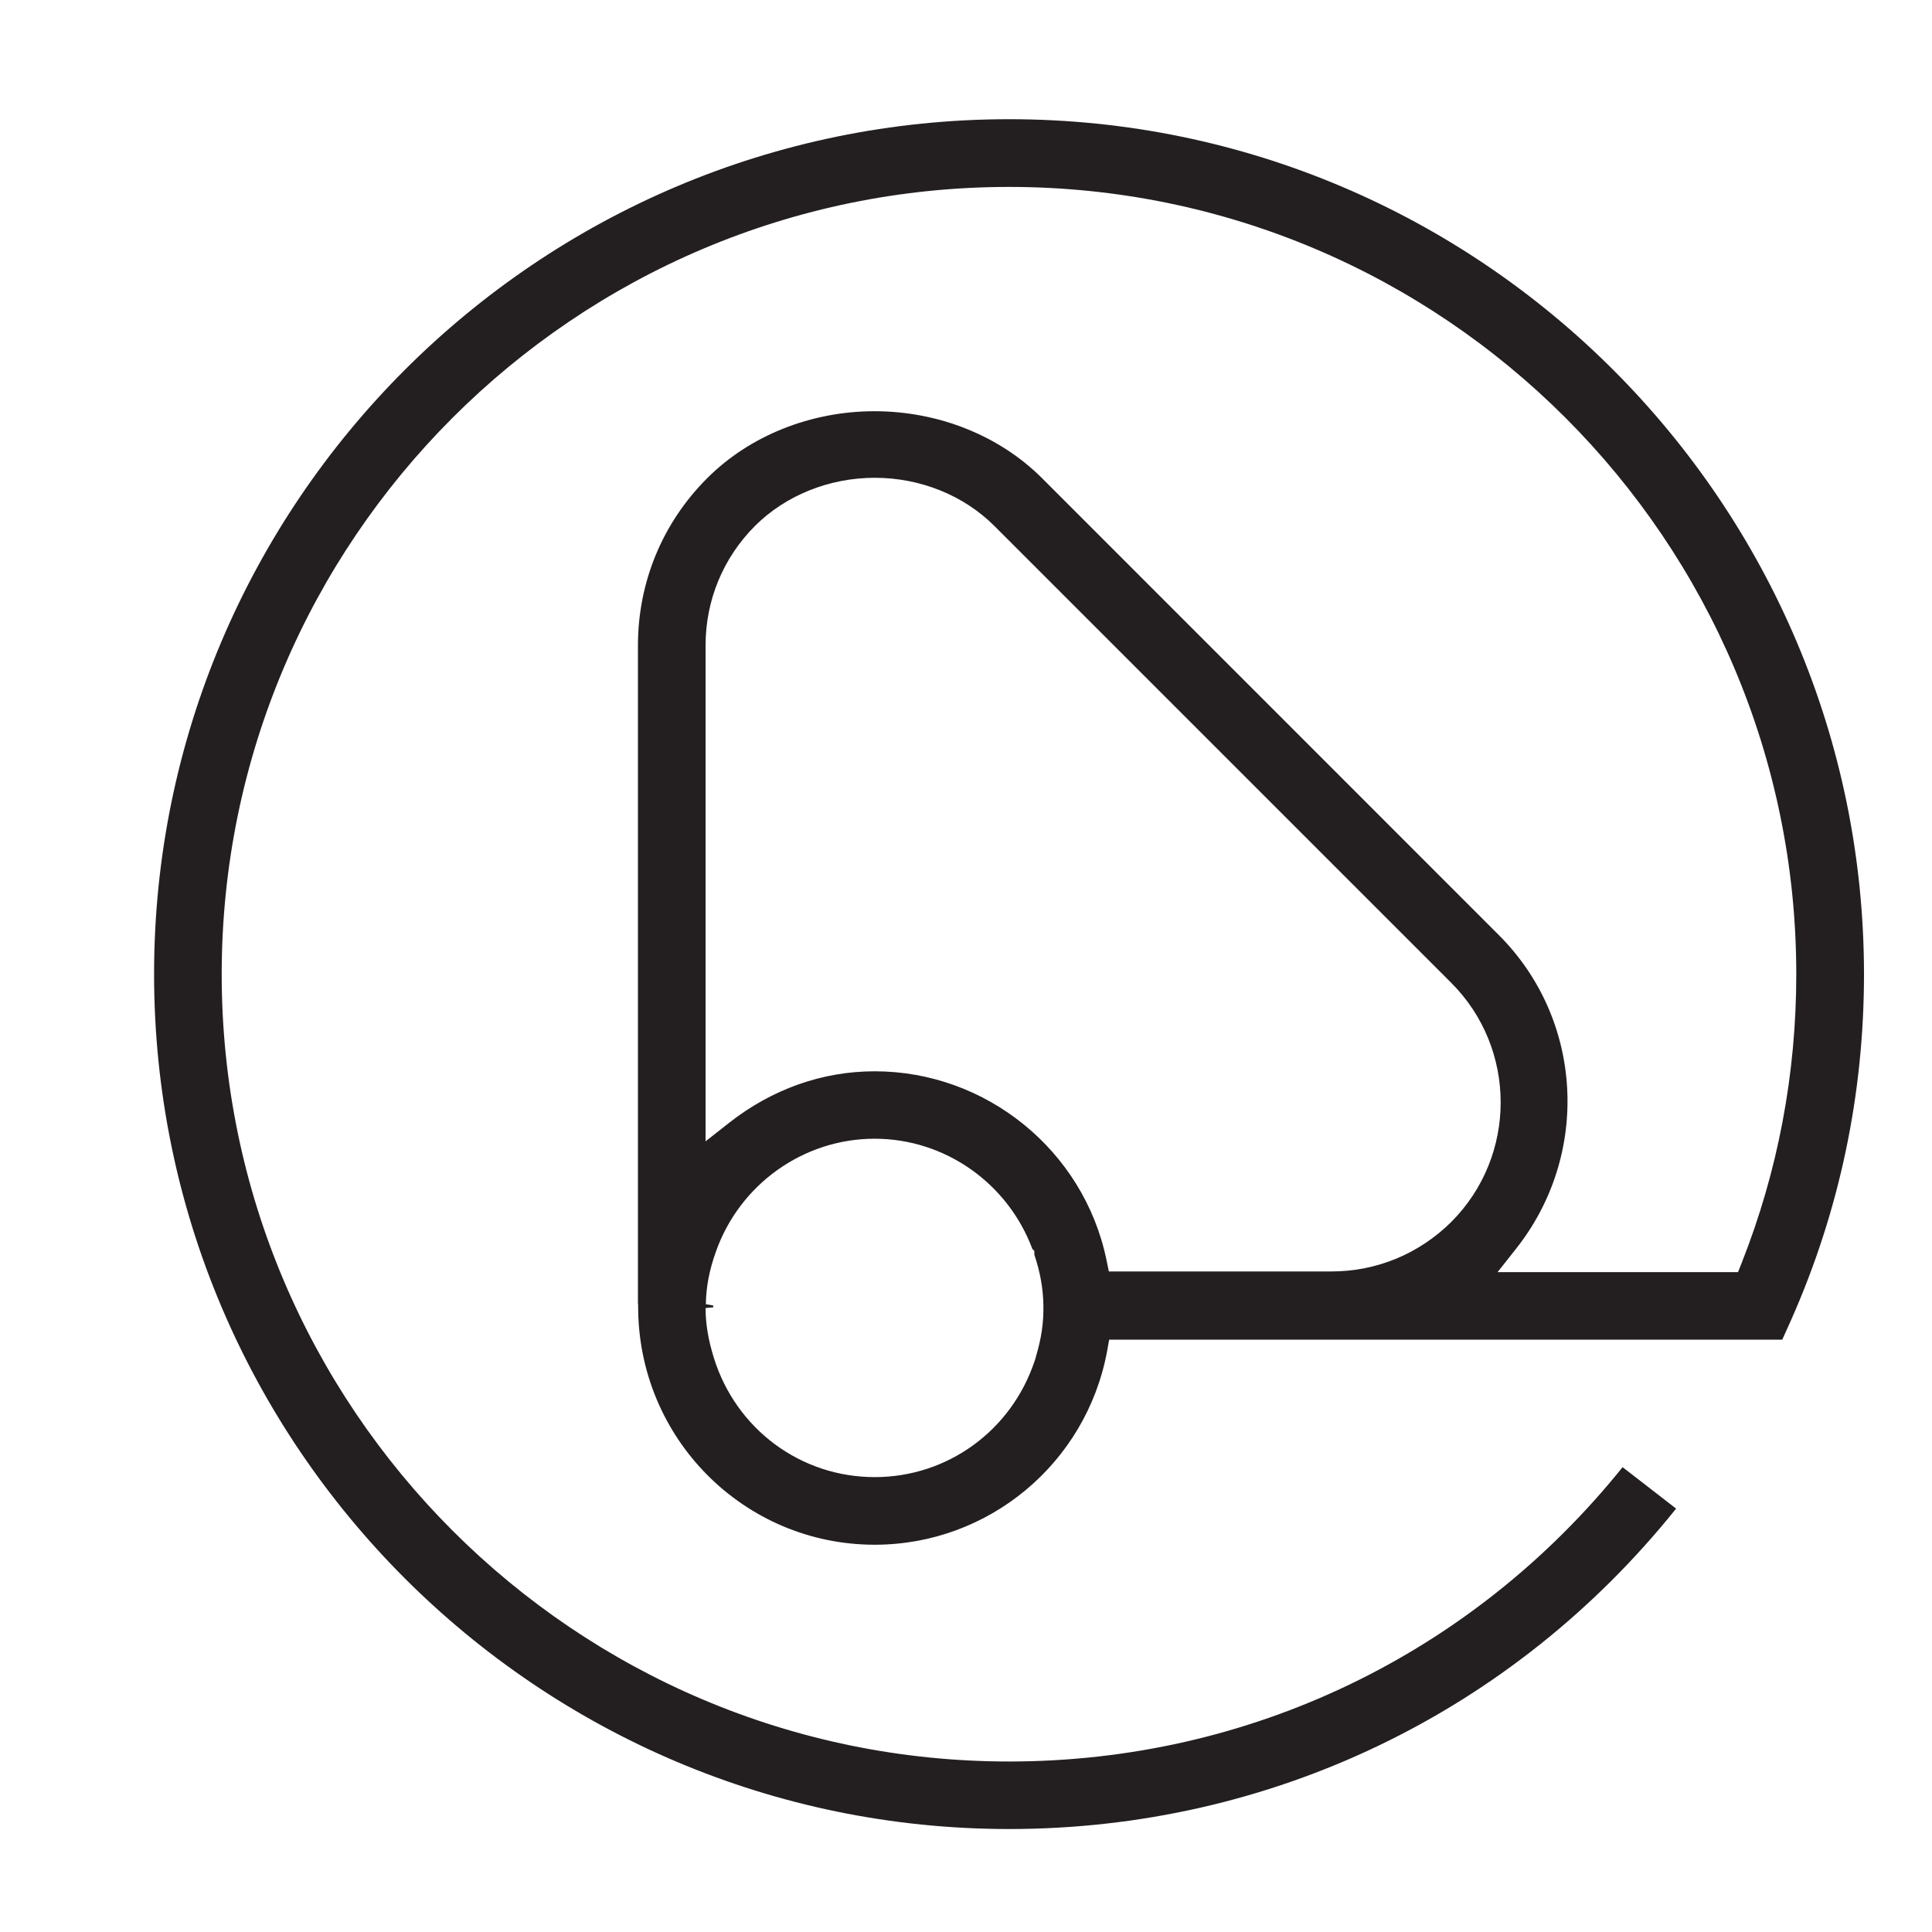
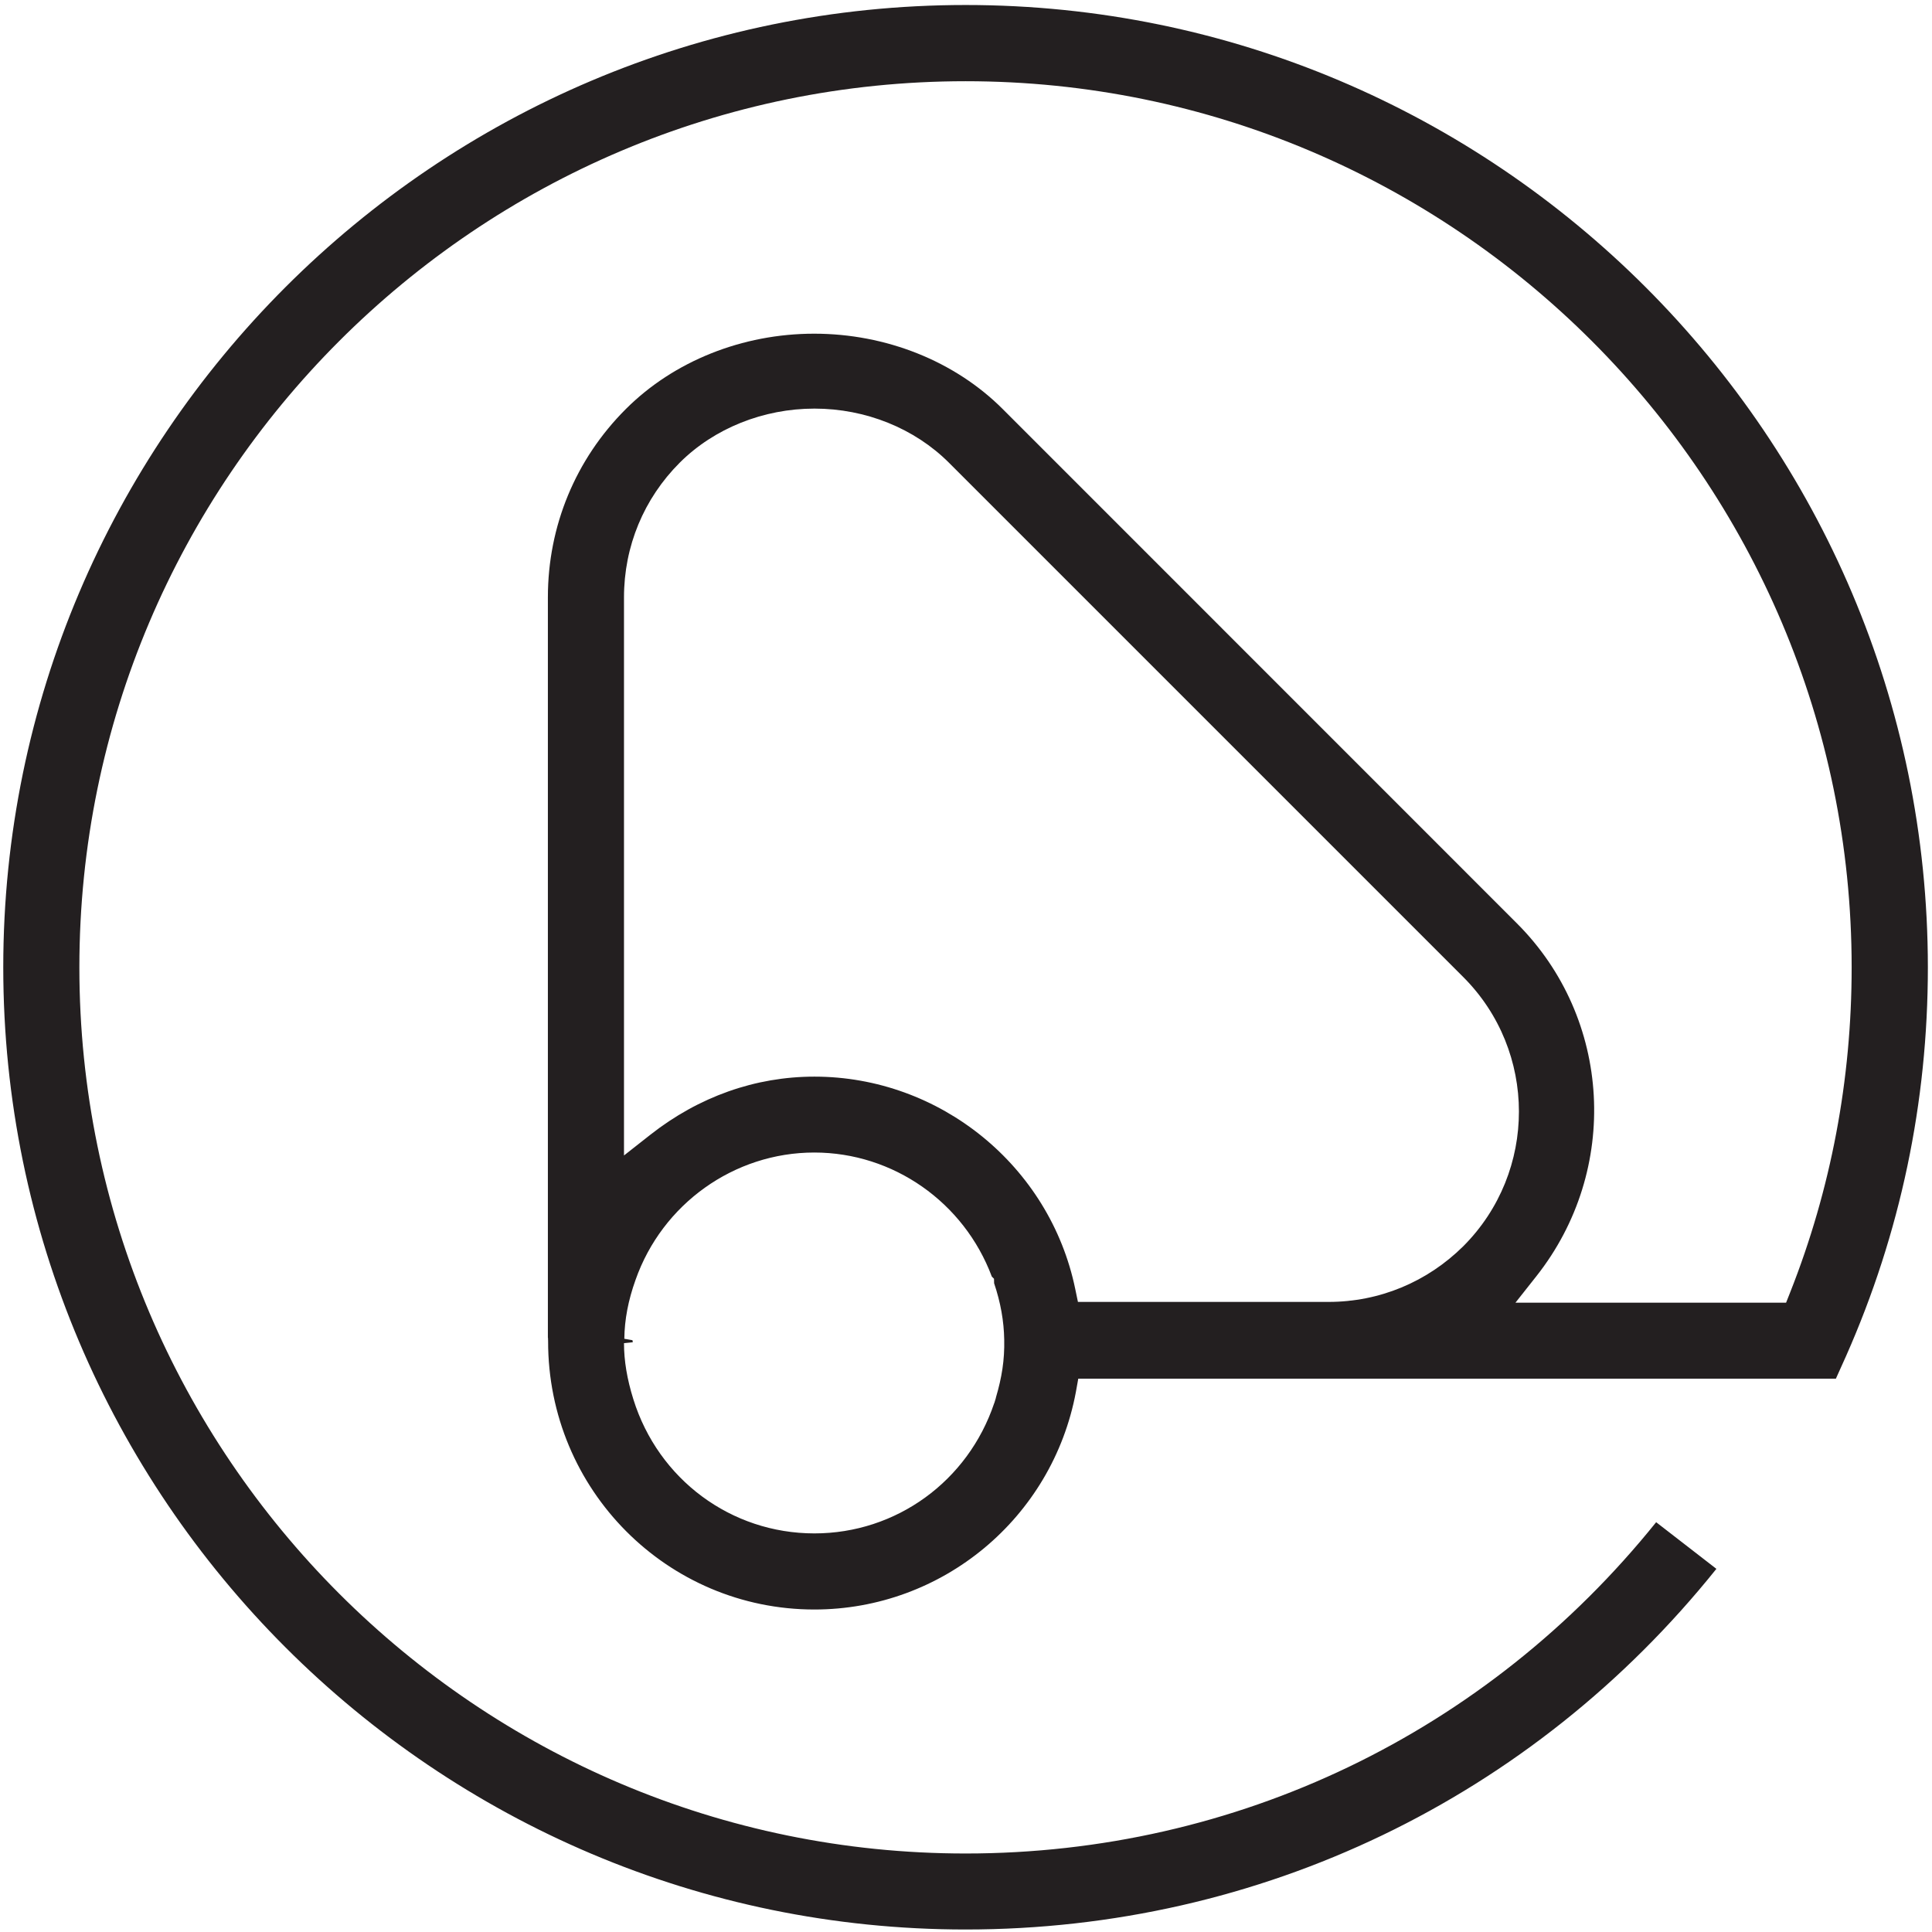
- <svg xmlns="http://www.w3.org/2000/svg" version="1.1" id="Layer_1" x="0px" y="0px" width="20px" height="20px" viewBox="0 0 20 20" enable-background="new 0 0 20 20" xml:space="preserve">
+ <svg xmlns="http://www.w3.org/2000/svg" id="Layer_1" x="0px" y="0px" width="20px" height="20px" viewBox="1.565 1.188 17.769 17.769">
  <path fill="#231F20" d="M10.446,1.234c-4.88,0-8.851,3.97-8.851,8.85s3.971,8.85,8.851,8.85c2.707,0,5.214-1.207,6.905-3.317  l-0.554-0.429c-1.558,1.938-3.863,3.047-6.351,3.047c-4.495,0-8.151-3.656-8.151-8.15s3.656-8.15,8.151-8.15  c4.494,0,8.149,3.656,8.149,8.15c0,1.033-0.19,2.039-0.565,2.988l-0.038,0.096h-0.103h-2.076h-0.31l0.192-0.243  c0.773-0.978,0.695-2.373-0.179-3.246l-4.729-4.73c-0.44-0.44-1.072-0.693-1.734-0.693c-0.661,0-1.292,0.253-1.732,0.693  C6.858,5.412,6.604,6.027,6.604,6.682v6.808l0.001,0.003l0.001,0.029c-0.002,1.37,1.098,2.469,2.449,2.469  c1.177,0,2.188-0.841,2.405-2l0.022-0.123h0.124h6.844l0.094-0.209c0.499-1.128,0.752-2.331,0.752-3.574  C19.295,5.204,15.325,1.234,10.446,1.234z M10.725,14.04L10.725,14.04l-0.001,0.006c-0.001,0.003-0.002,0.007-0.003,0.01  l-0.011,0.036l-0.001,0.001c-0.241,0.718-0.901,1.198-1.654,1.198c-0.766,0-1.435-0.496-1.665-1.234  c-0.058-0.186-0.086-0.354-0.086-0.516l0.081-0.008c0-0.007-0.003-0.013-0.003-0.019l-0.075-0.013  c0.002-0.176,0.036-0.354,0.103-0.541c0.246-0.7,0.907-1.172,1.644-1.172c0.726,0,1.377,0.457,1.633,1.141l0.02,0.02l0.001,0.041  c0.06,0.178,0.09,0.348,0.093,0.519C10.805,13.697,10.779,13.857,10.725,14.04z M13.783,13.162H11.6h-0.121l-0.025-0.12  c-0.234-1.131-1.244-1.952-2.399-1.952c-0.543,0-1.064,0.185-1.508,0.534l-0.243,0.191v-0.31V6.682c0-0.469,0.182-0.908,0.513-1.239  c0.316-0.315,0.768-0.497,1.239-0.497c0.471,0,0.921,0.182,1.237,0.498l4.729,4.729c0.683,0.682,0.684,1.792,0.002,2.476  C14.691,12.979,14.252,13.162,13.783,13.162z" />
</svg>
